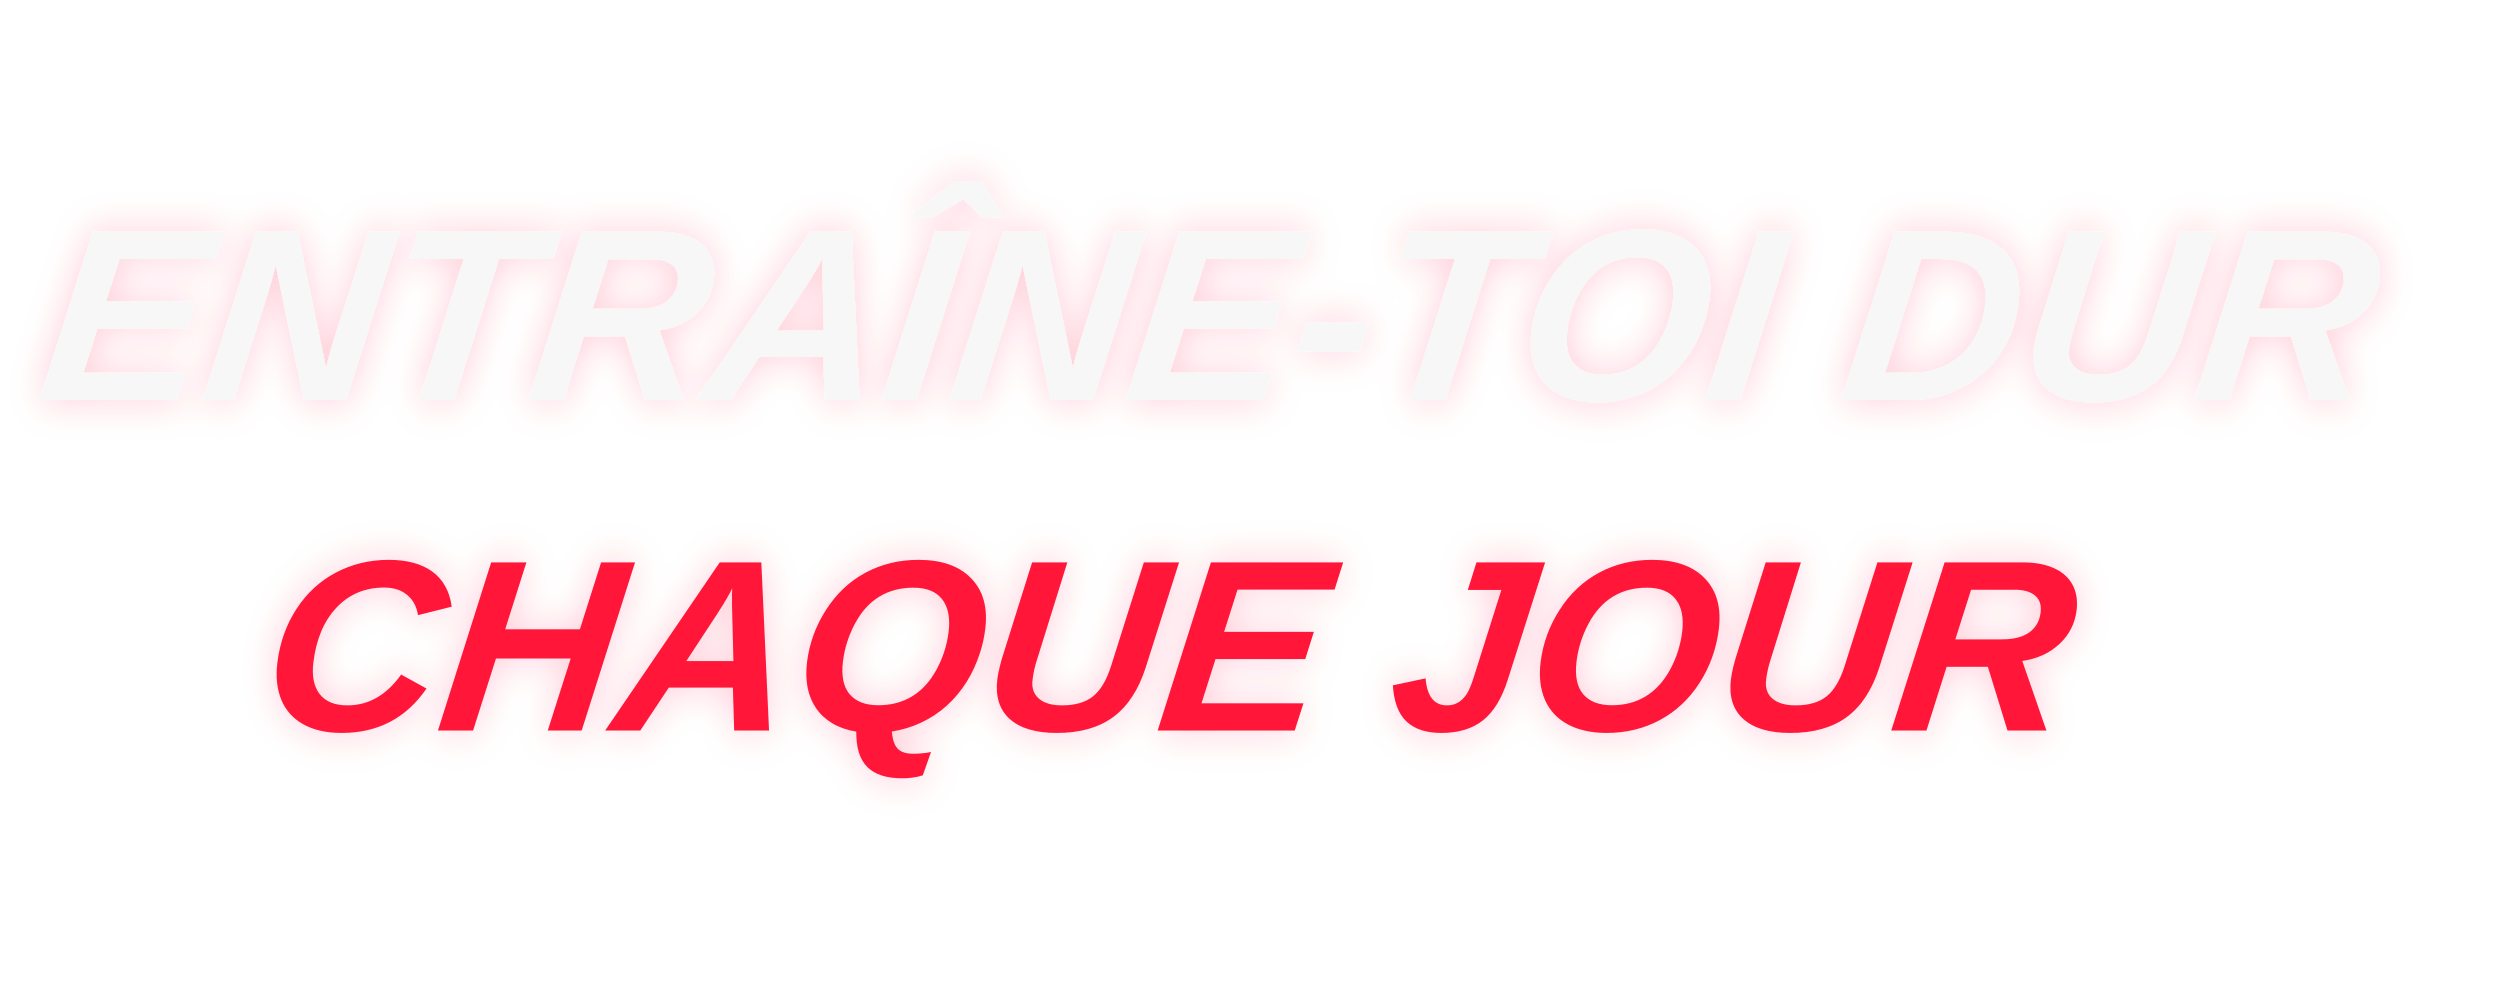
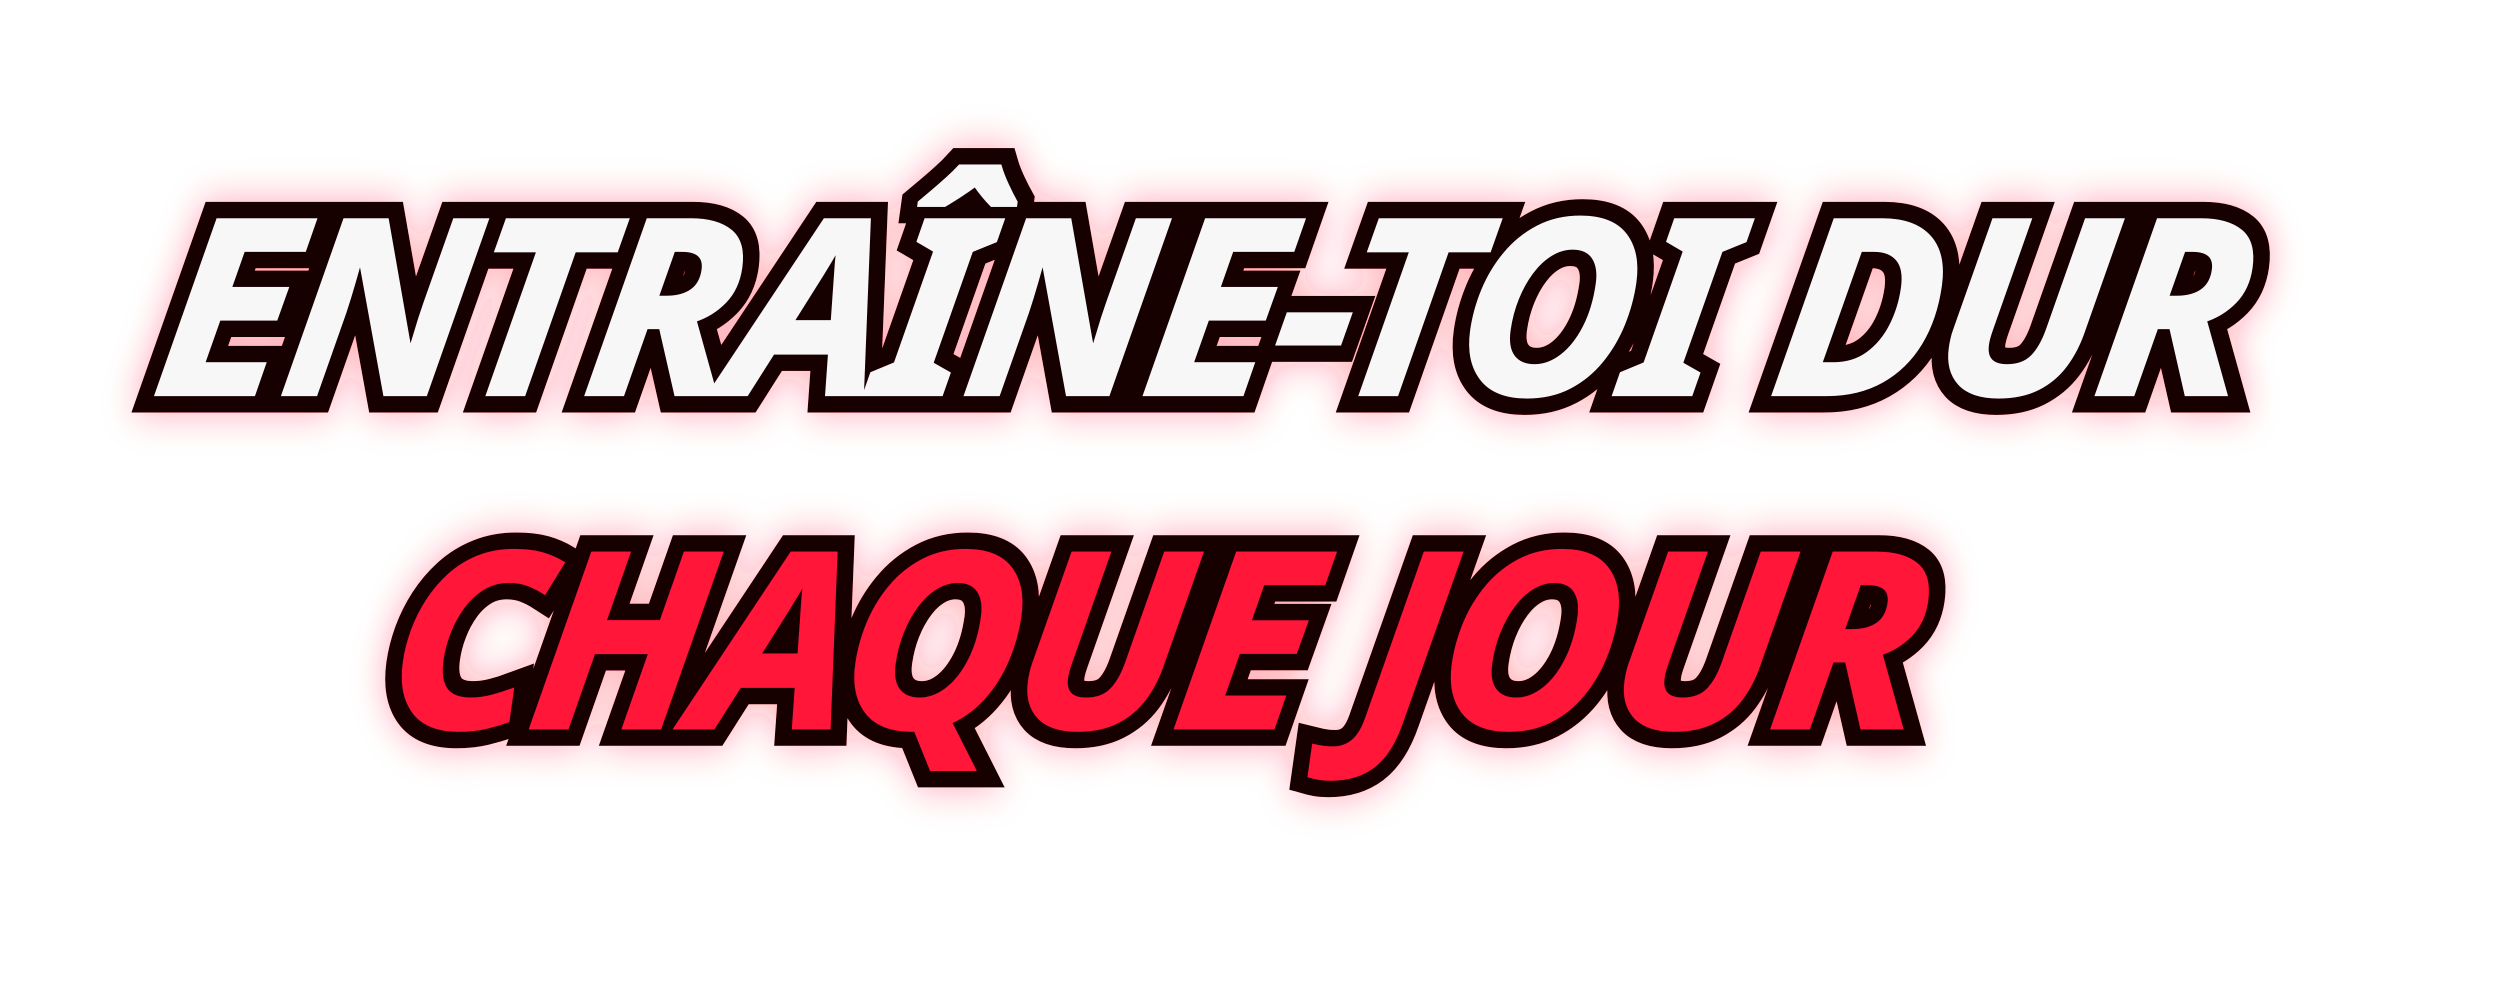
<svg xmlns="http://www.w3.org/2000/svg" width="900" height="360" viewBox="0 0 900 360">
  <defs>
-     <filter id="shadow" x="-20%" y="-20%" width="140%" height="160%">
-       <feDropShadow dx="5" dy="8" stdDeviation="2" flood-color="#150005" />
-       <feDropShadow dx="0" dy="0" stdDeviation="7" flood-color="#ff1238" flood-opacity=".20" />
+     <filter id="brush" x="-25%" y="-30%" width="150%" height="170%">
+       <feTurbulence type="fractalNoise" baseFrequency="0.018 0.12" numOctaves="2" seed="17" result="noise" />
+       <feDisplacementMap in="SourceGraphic" in2="noise" scale="5" xChannelSelector="R" yChannelSelector="G" result="rough" />
+       <feDropShadow in="rough" dx="5" dy="7" stdDeviation="1.6" flood-color="#090000" flood-opacity="1" />
+       <feDropShadow dx="0" dy="0" stdDeviation="7" flood-color="#ff1238" flood-opacity=".34" />
+     </filter>
+     <filter id="scratch">
+       <feTurbulence type="fractalNoise" baseFrequency=".8 .08" numOctaves="1" seed="9" result="n" />
+       <feComposite in="SourceGraphic" in2="n" operator="in" />
    </filter>
  </defs>
-   <text x="50%" y="144" text-anchor="middle" fill="#f7f7f7" font-size="88" font-family="Impact, Arial Black, Arial" font-weight="900" font-style="italic" transform="skewX(-7)" filter="url(#shadow)">ENTRAÎNE-TOI DUR</text>
-   <text x="50%" y="263" text-anchor="middle" fill="#ff1238" font-size="88" font-family="Impact, Arial Black, Arial" font-weight="900" font-style="italic" transform="skewX(-7)" filter="url(#shadow)">CHAQUE JOUR</text>
+   <g transform="skewX(-8)" filter="url(#brush)">
+     <text x="50%" y="142" text-anchor="middle" fill="#f7f7f7" stroke="#170006" stroke-width="13" paint-order="stroke fill" font-size="88" font-family="Impact, Haettenschweiler, Arial Narrow Bold, Arial Black, sans-serif" font-weight="900" font-style="italic" letter-spacing="-2">ENTRAÎNE-TOI DUR</text>
+     <text x="50%" y="142" text-anchor="middle" fill="#f7f7f7" stroke="#f7f7f7" stroke-width="1.2" paint-order="stroke fill" font-size="88" font-family="Impact, Haettenschweiler, Arial Narrow Bold, Arial Black, sans-serif" font-weight="900" font-style="italic" letter-spacing="-2">ENTRAÎNE-TOI DUR</text>
+   </g>
+   <g transform="skewX(-8)" filter="url(#brush)">
+     <text x="50%" y="262" text-anchor="middle" fill="#ff1238" stroke="#170006" stroke-width="13" paint-order="stroke fill" font-size="88" font-family="Impact, Haettenschweiler, Arial Narrow Bold, Arial Black, sans-serif" font-weight="900" font-style="italic" letter-spacing="-2">CHAQUE JOUR</text>
+     <text x="50%" y="262" text-anchor="middle" fill="#ff1238" stroke="#ff1238" stroke-width="1.2" paint-order="stroke fill" font-size="88" font-family="Impact, Haettenschweiler, Arial Narrow Bold, Arial Black, sans-serif" font-weight="900" font-style="italic" letter-spacing="-2">CHAQUE JOUR</text>
+   </g>
</svg>
